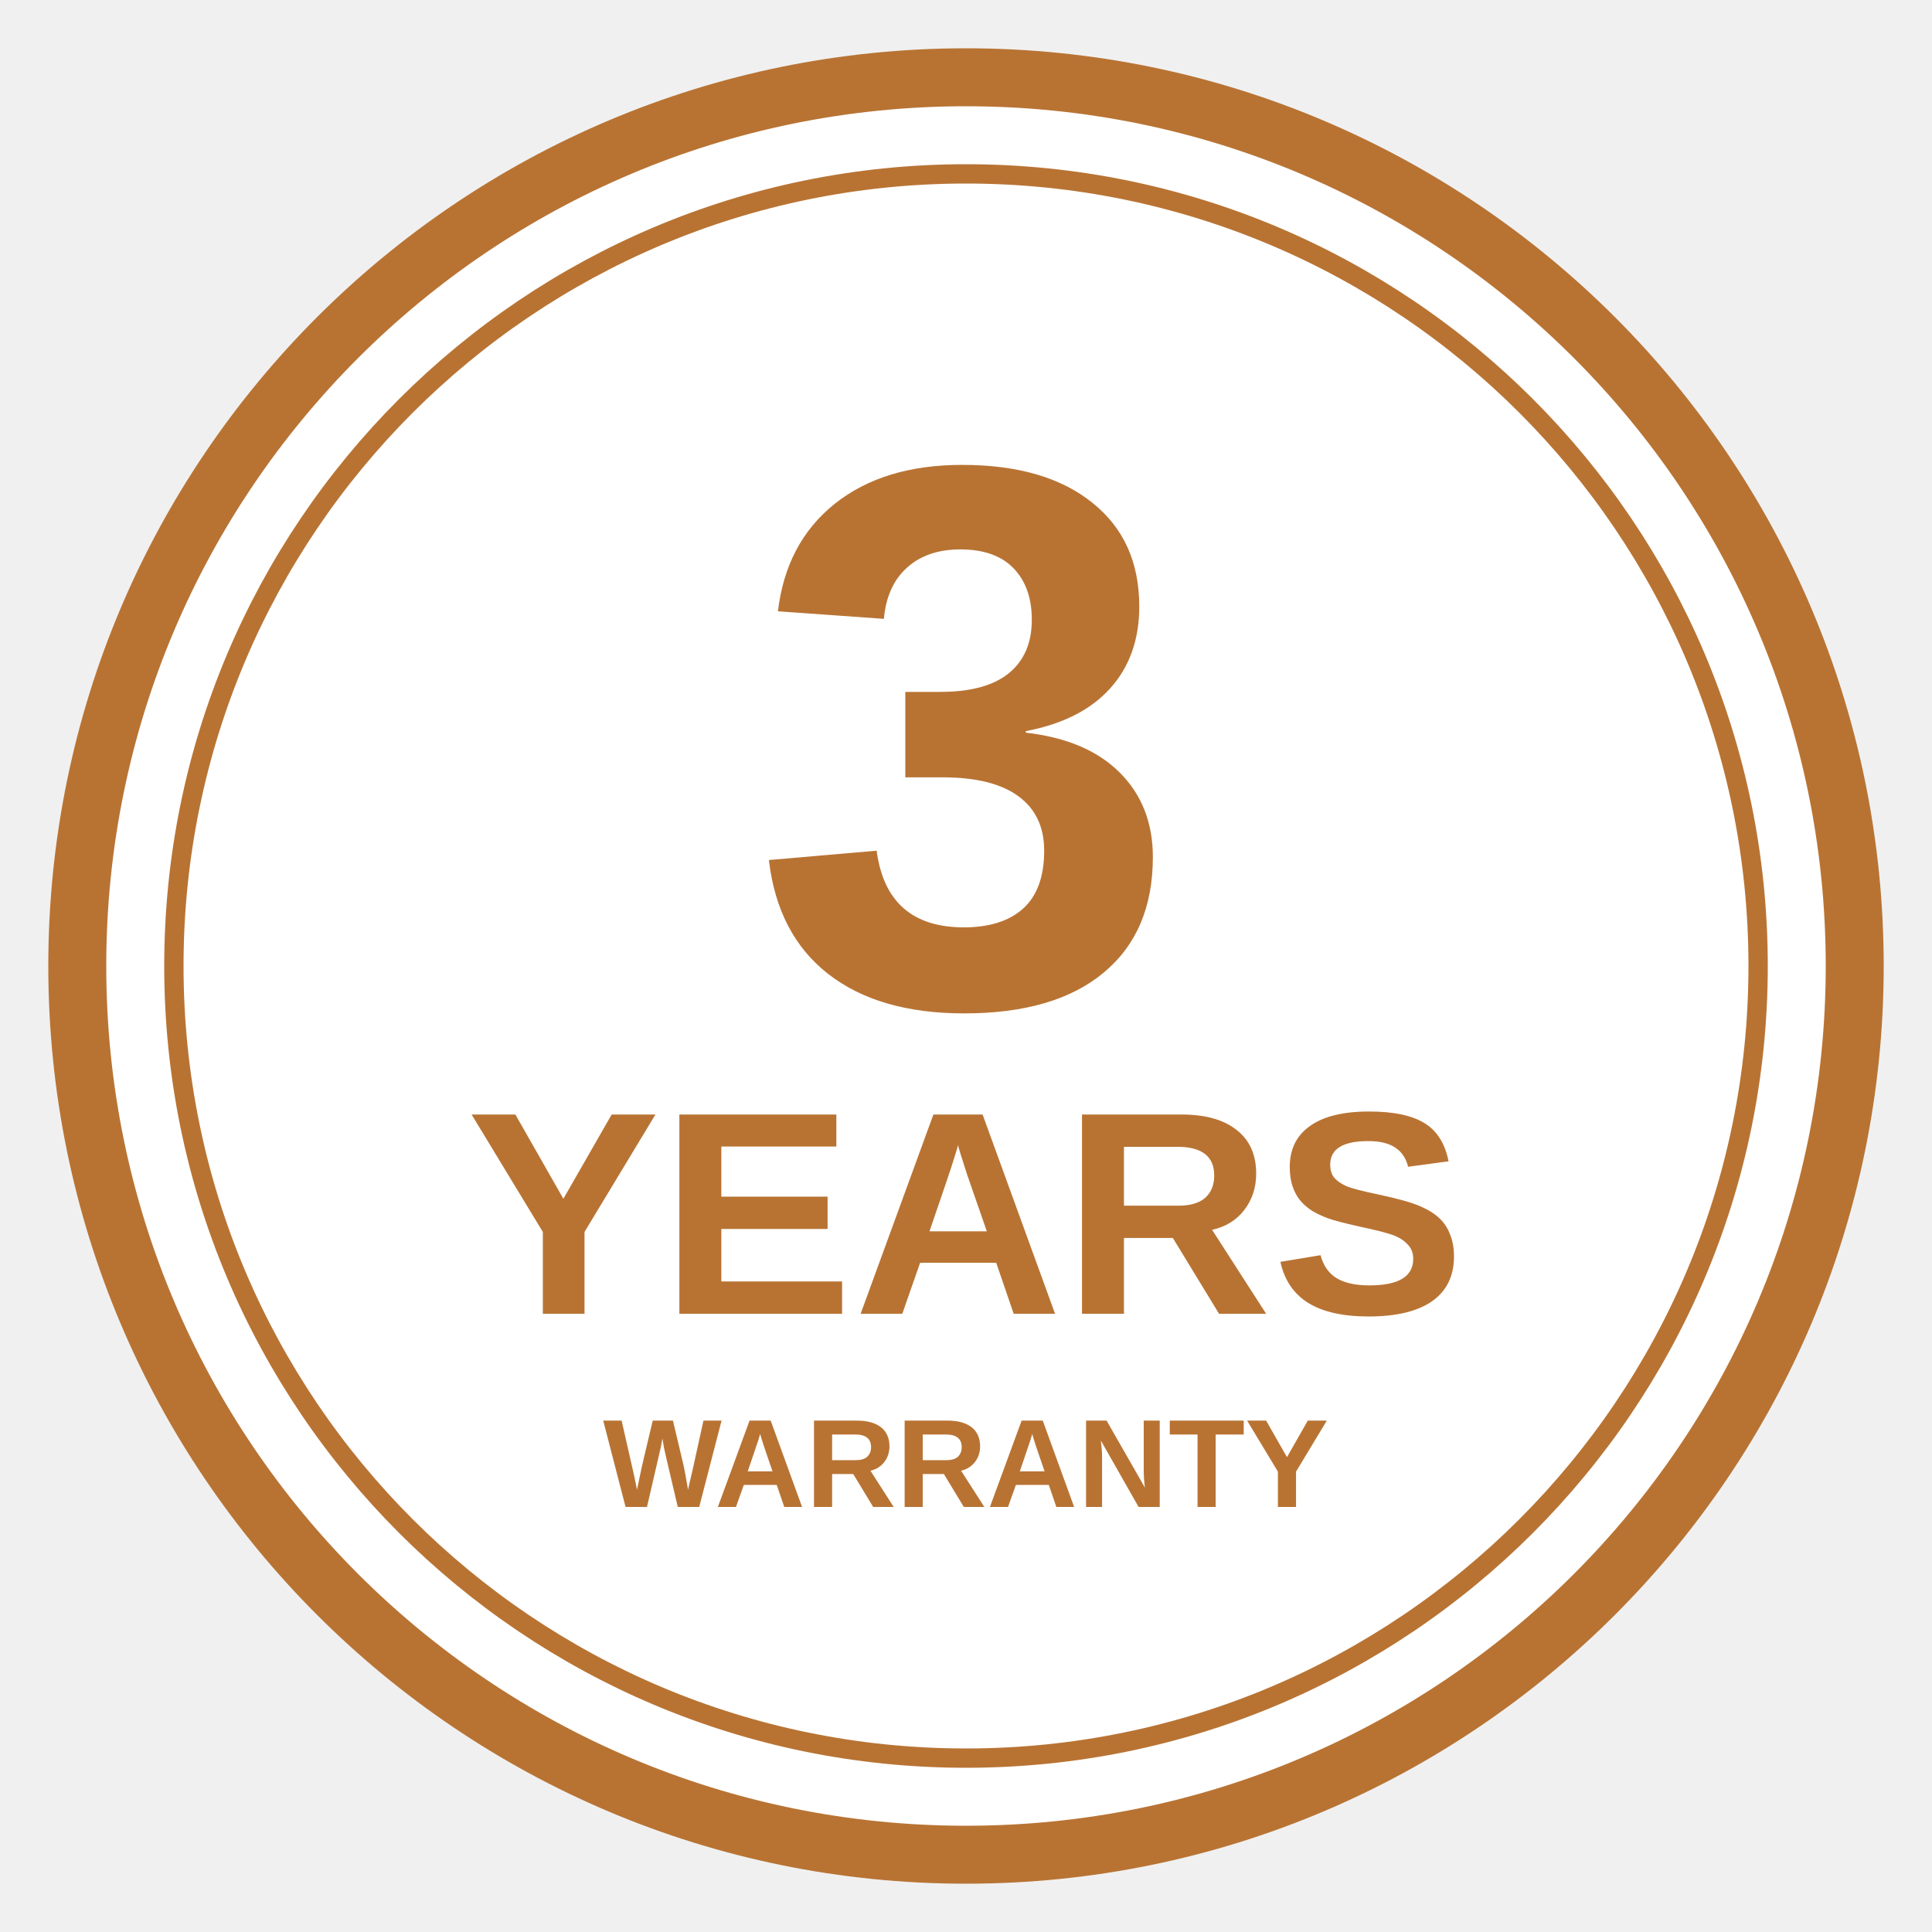
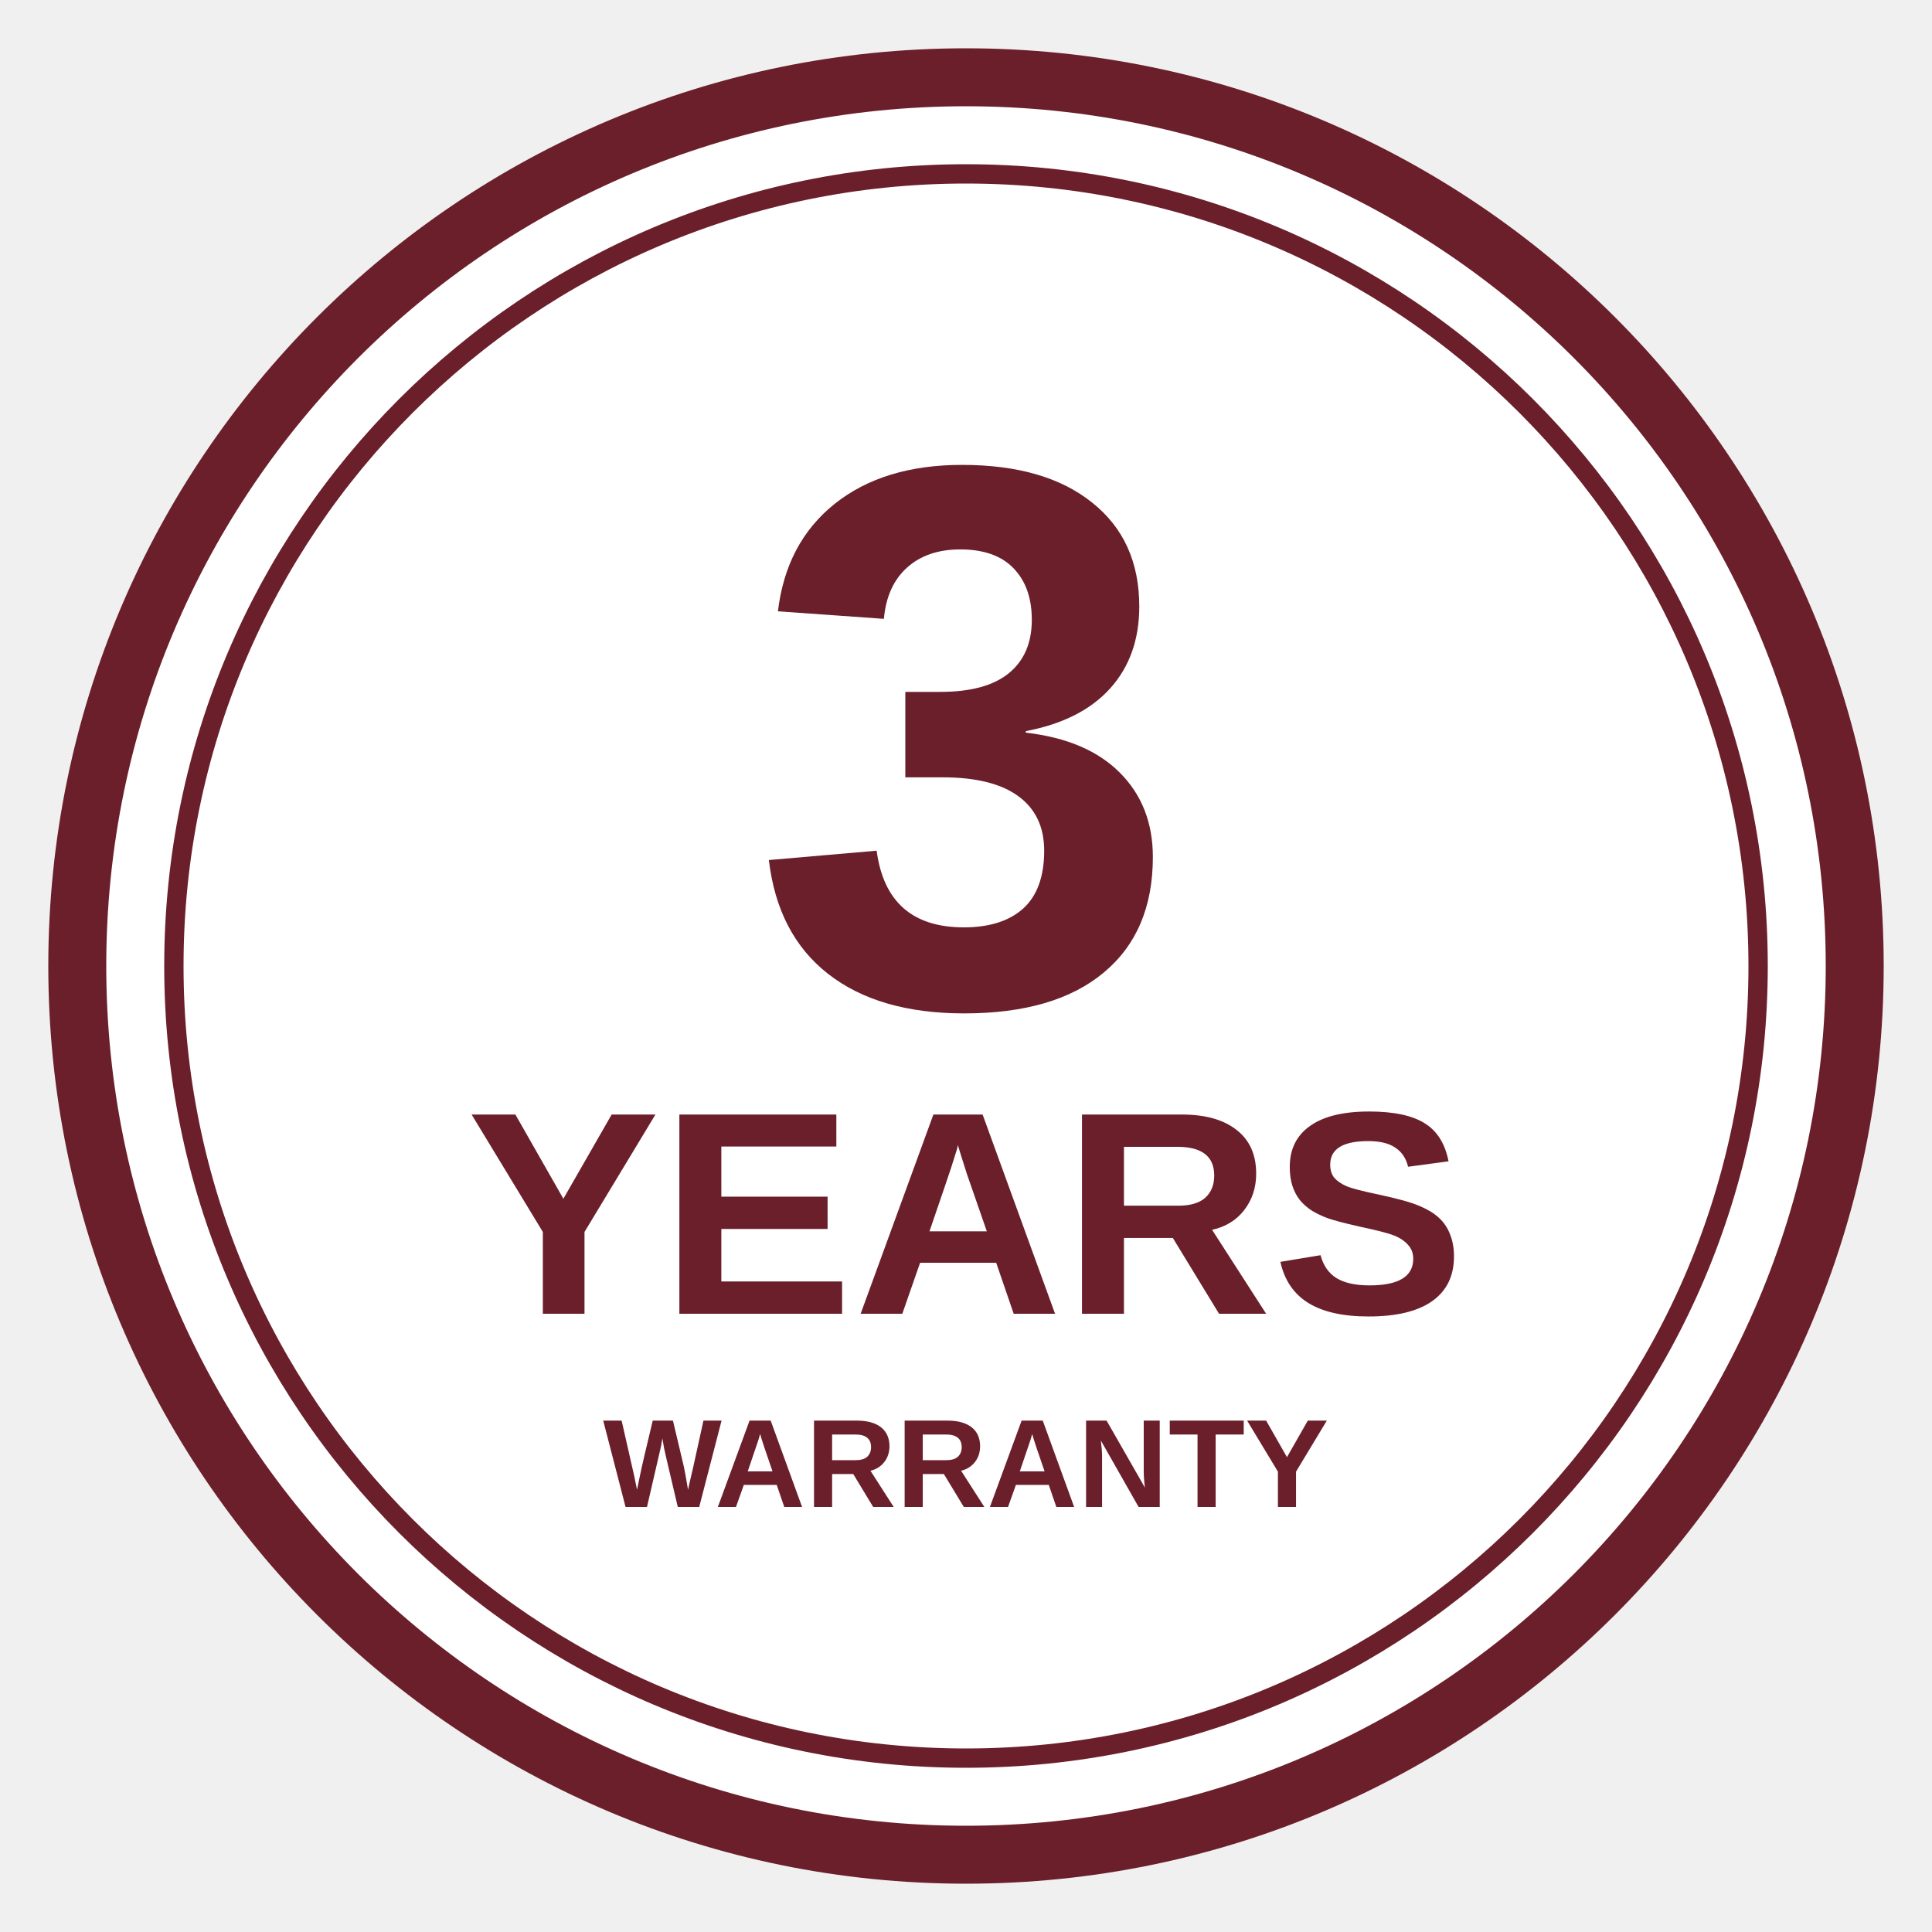
<svg xmlns="http://www.w3.org/2000/svg" width="100" height="100" viewBox="0 0 100 100">
-   <circle cx="50" cy="50" r="46" fill="#fff" stroke="#b87333" stroke-width="3" />
-   <circle cx="50" cy="50" r="41" fill="none" stroke="#b87333" stroke-width="1" />
-   <text x="50" y="52" text-anchor="middle" font-family="Arial, Helvetica, sans-serif" fill="#b87333" font-size="40" font-weight="700">3</text>
-   <text x="50" y="68" text-anchor="middle" font-family="Arial, Helvetica, sans-serif" fill="#b87333" font-size="15" font-weight="700">YEARS</text>
-   <text x="50" y="78" text-anchor="middle" font-family="Arial, Helvetica, sans-serif" fill="#b87333" font-size="6.5" font-weight="700">WARRANTY</text>
+   <circle cx="50" cy="50" r="46" fill="#fff" stroke="#6b1f2a" stroke-width="3" />
+   <circle cx="50" cy="50" r="41" fill="none" stroke="#6b1f2a" stroke-width="1" />
+   <text x="50" y="52" text-anchor="middle" font-family="Arial, Helvetica, sans-serif" fill="#6b1f2a" font-size="40" font-weight="700">3</text>
+   <text x="50" y="68" text-anchor="middle" font-family="Arial, Helvetica, sans-serif" fill="#6b1f2a" font-size="15" font-weight="700">YEARS</text>
+   <text x="50" y="78" text-anchor="middle" font-family="Arial, Helvetica, sans-serif" fill="#6b1f2a" font-size="6.5" font-weight="700">WARRANTY</text>
</svg>
